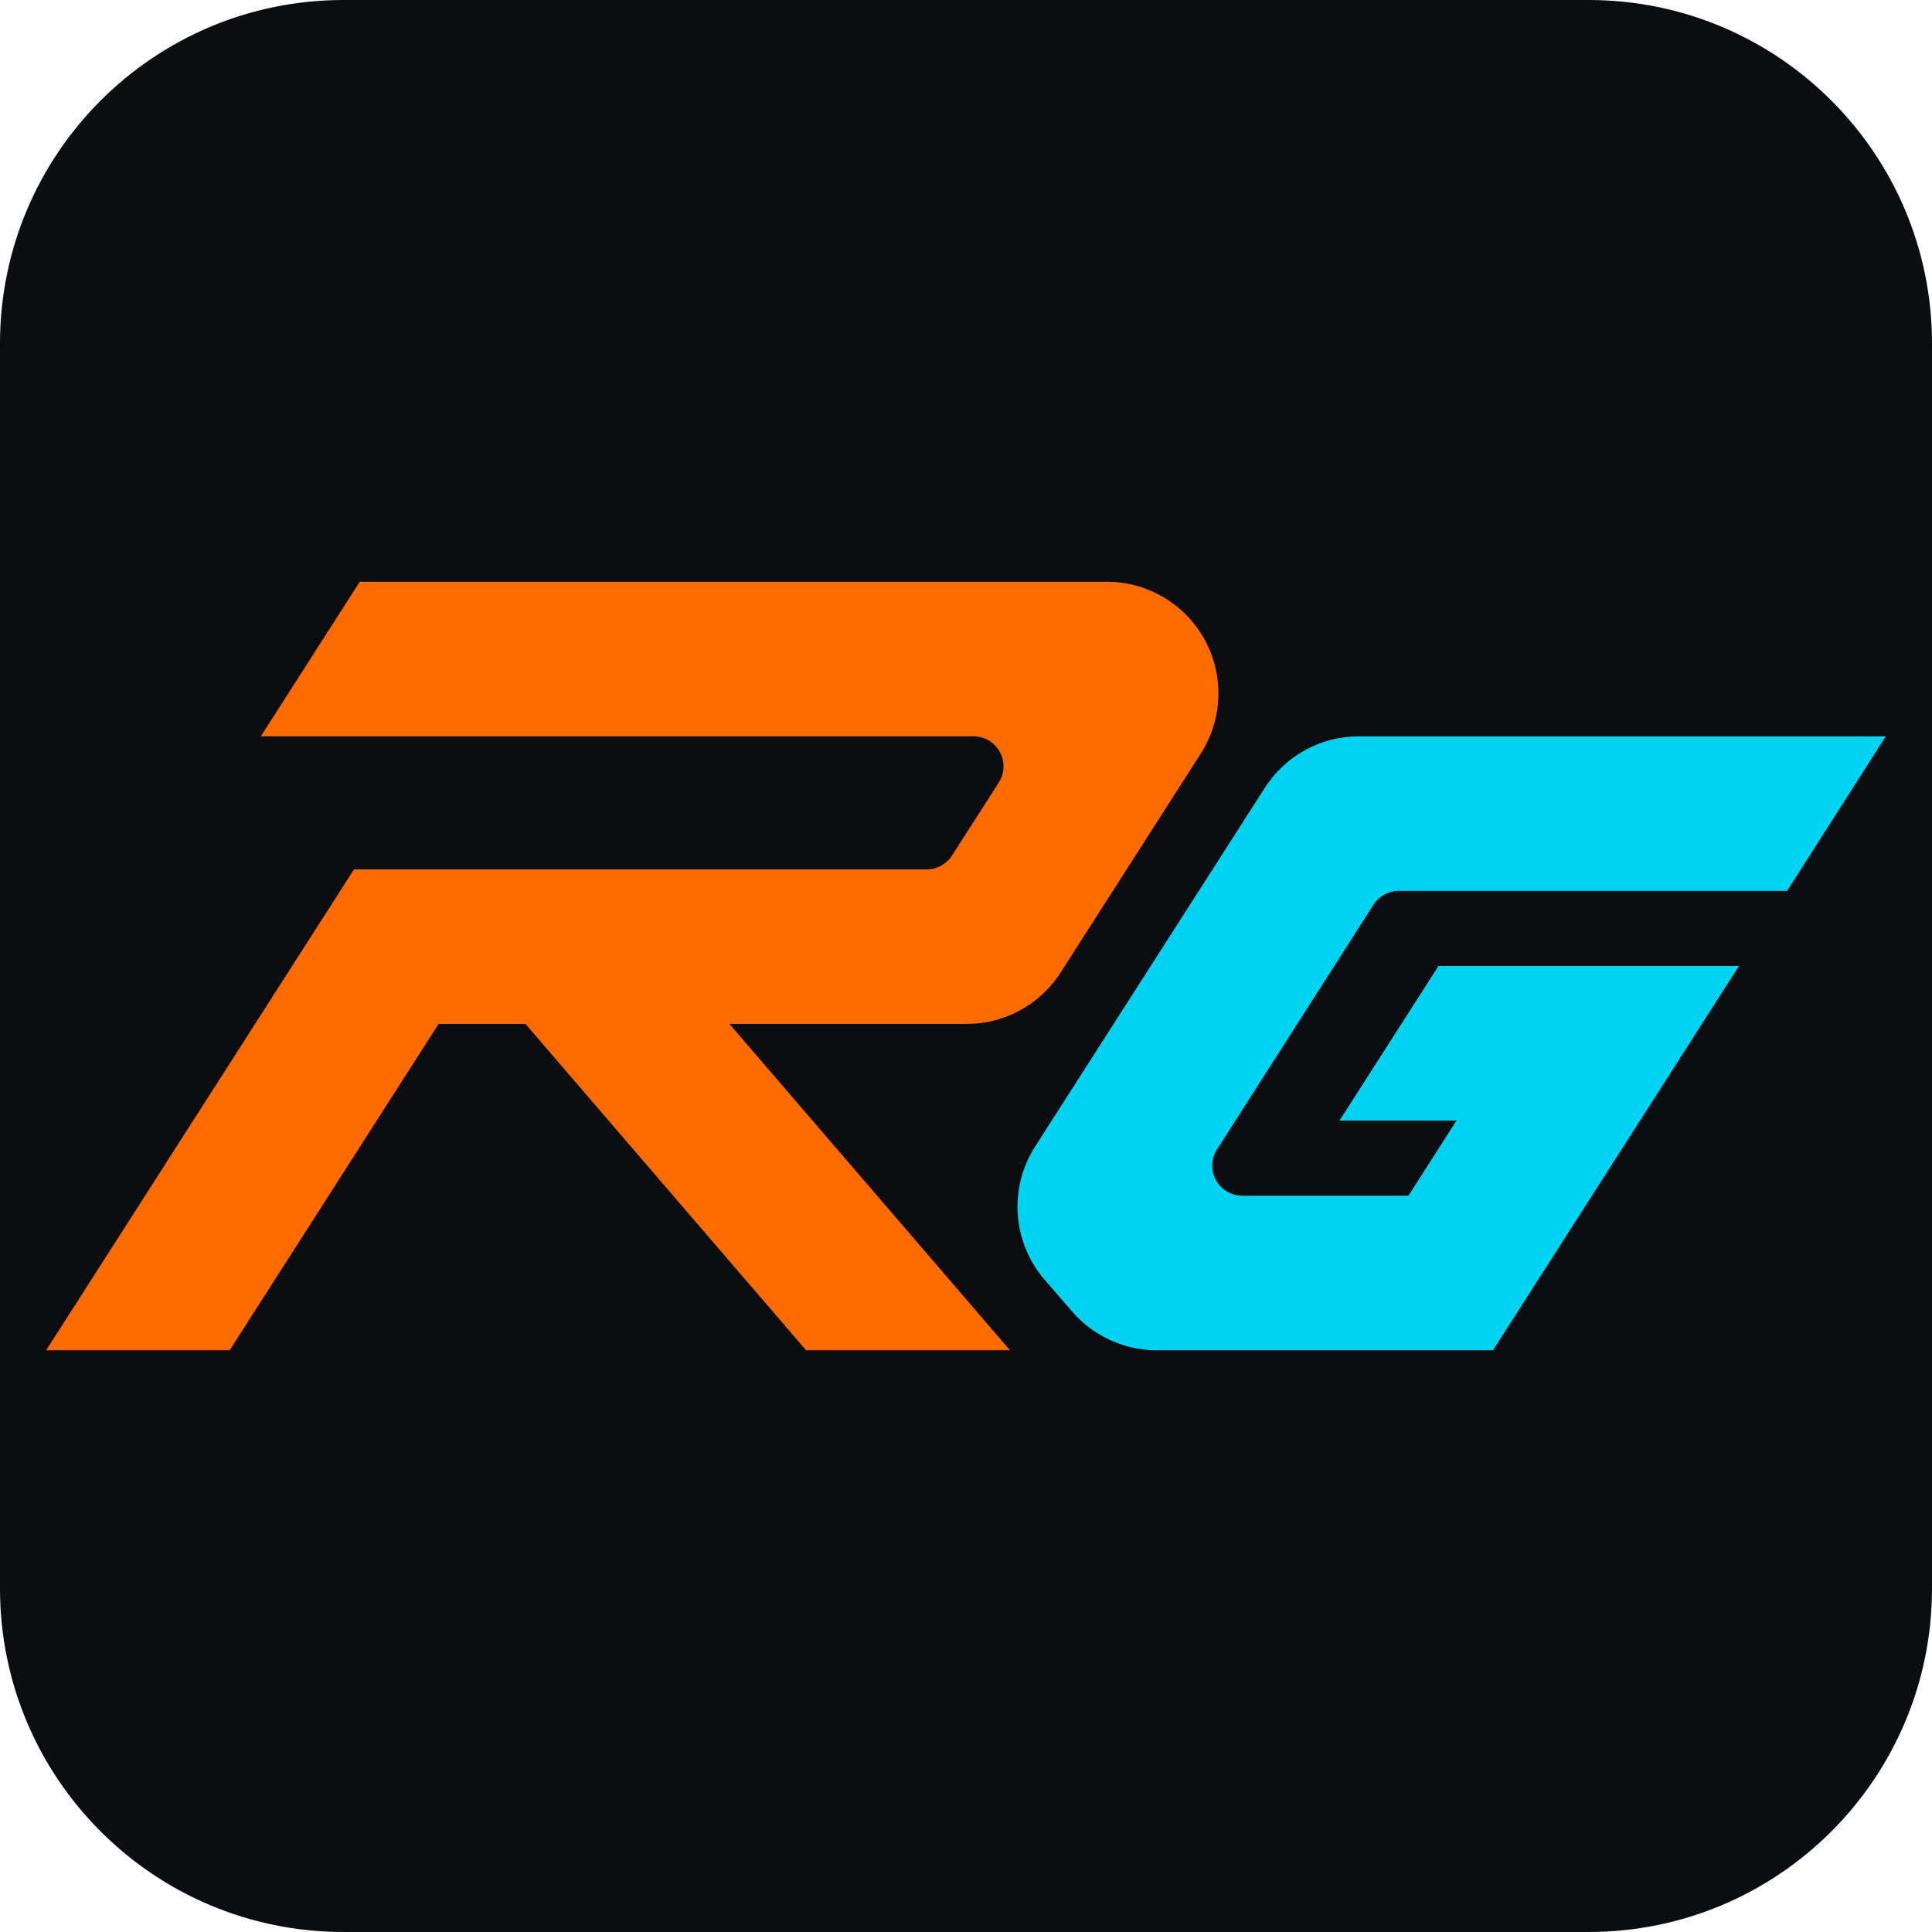
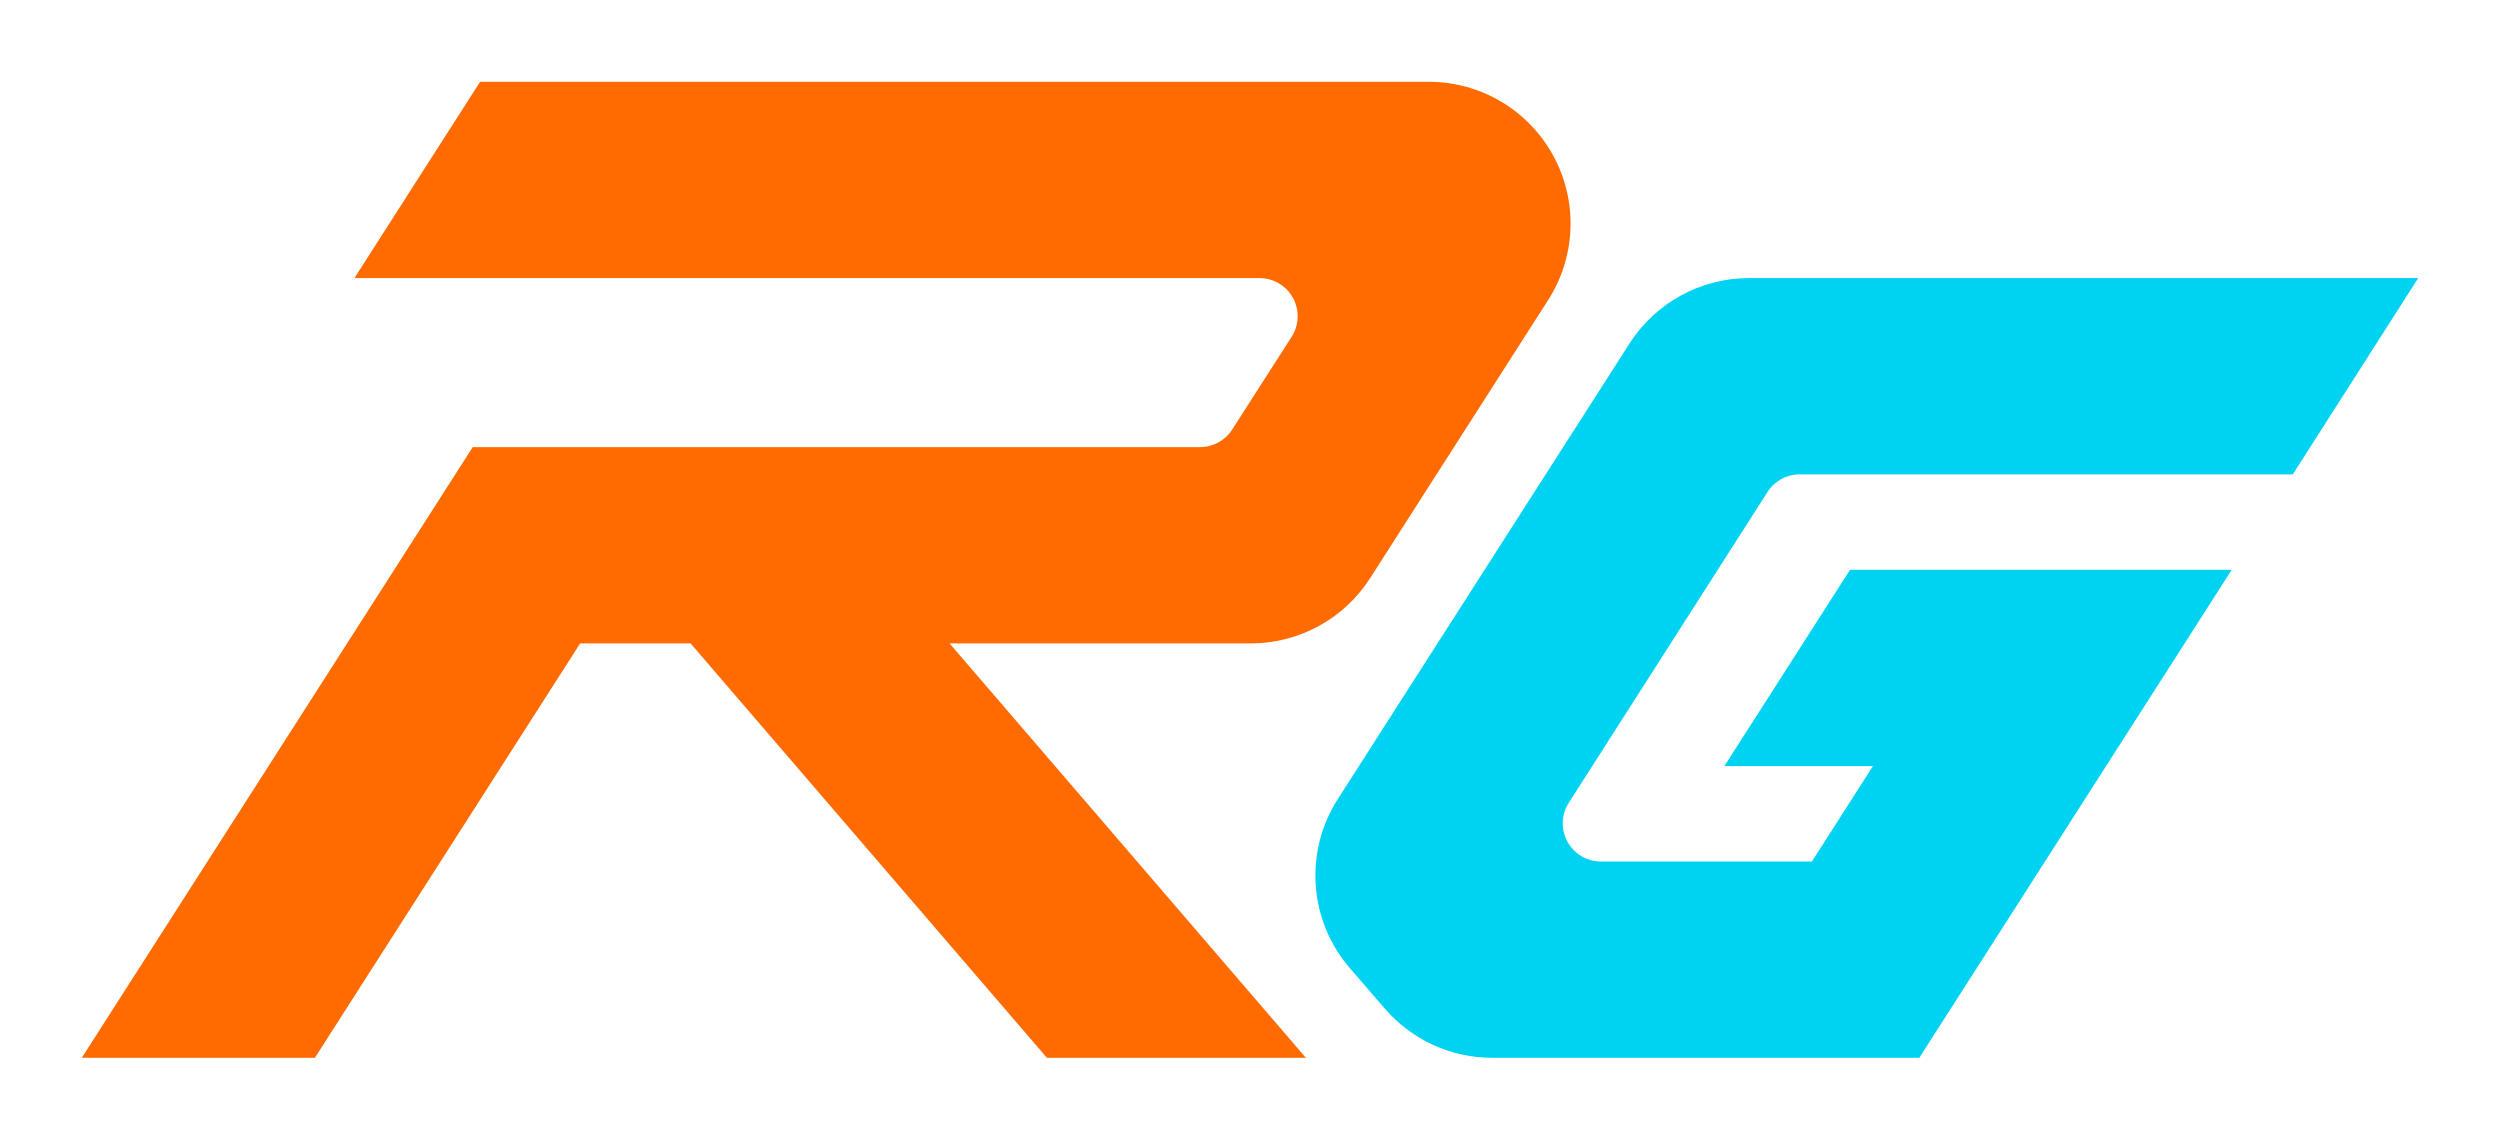
- <svg xmlns="http://www.w3.org/2000/svg" viewBox="189.5 174 900 900">
-   <rect x="189.5" y="174" width="900" height="900" rx="160" fill="#0B0D10" />
+ <svg xmlns="http://www.w3.org/2000/svg" viewBox="181 415 917 418">
  <path fill="#FF6B00" d="M357.1 445L705.1 445A52 52 0 0 1 748.9 525L683.6 627A52 52 0 0 1 639.8 651L529.3 651L660 803L565 803L434.3 651L393.8 651L296.5 803L211 803L354.4 579L621.2 579A14 14 0 0 0 633 572.5L654.8 538.5A14 14 0 0 0 643 517L311 517Z" />
  <path fill="#00D3F2" d="M1068 517L1022 589L841.1 589A14 14 0 0 0 829.3 595.5L756.4 709.5A14 14 0 0 0 768.1 731L845.6 731L868 696L813.5 696L859.6 624L999.6 624L885 803L728.3 803A52 52 0 0 1 688.9 784.9L676.1 770.1A52 52 0 0 1 671.7 708.1L778.7 541A52 52 0 0 1 822.5 517Z" />
</svg>
